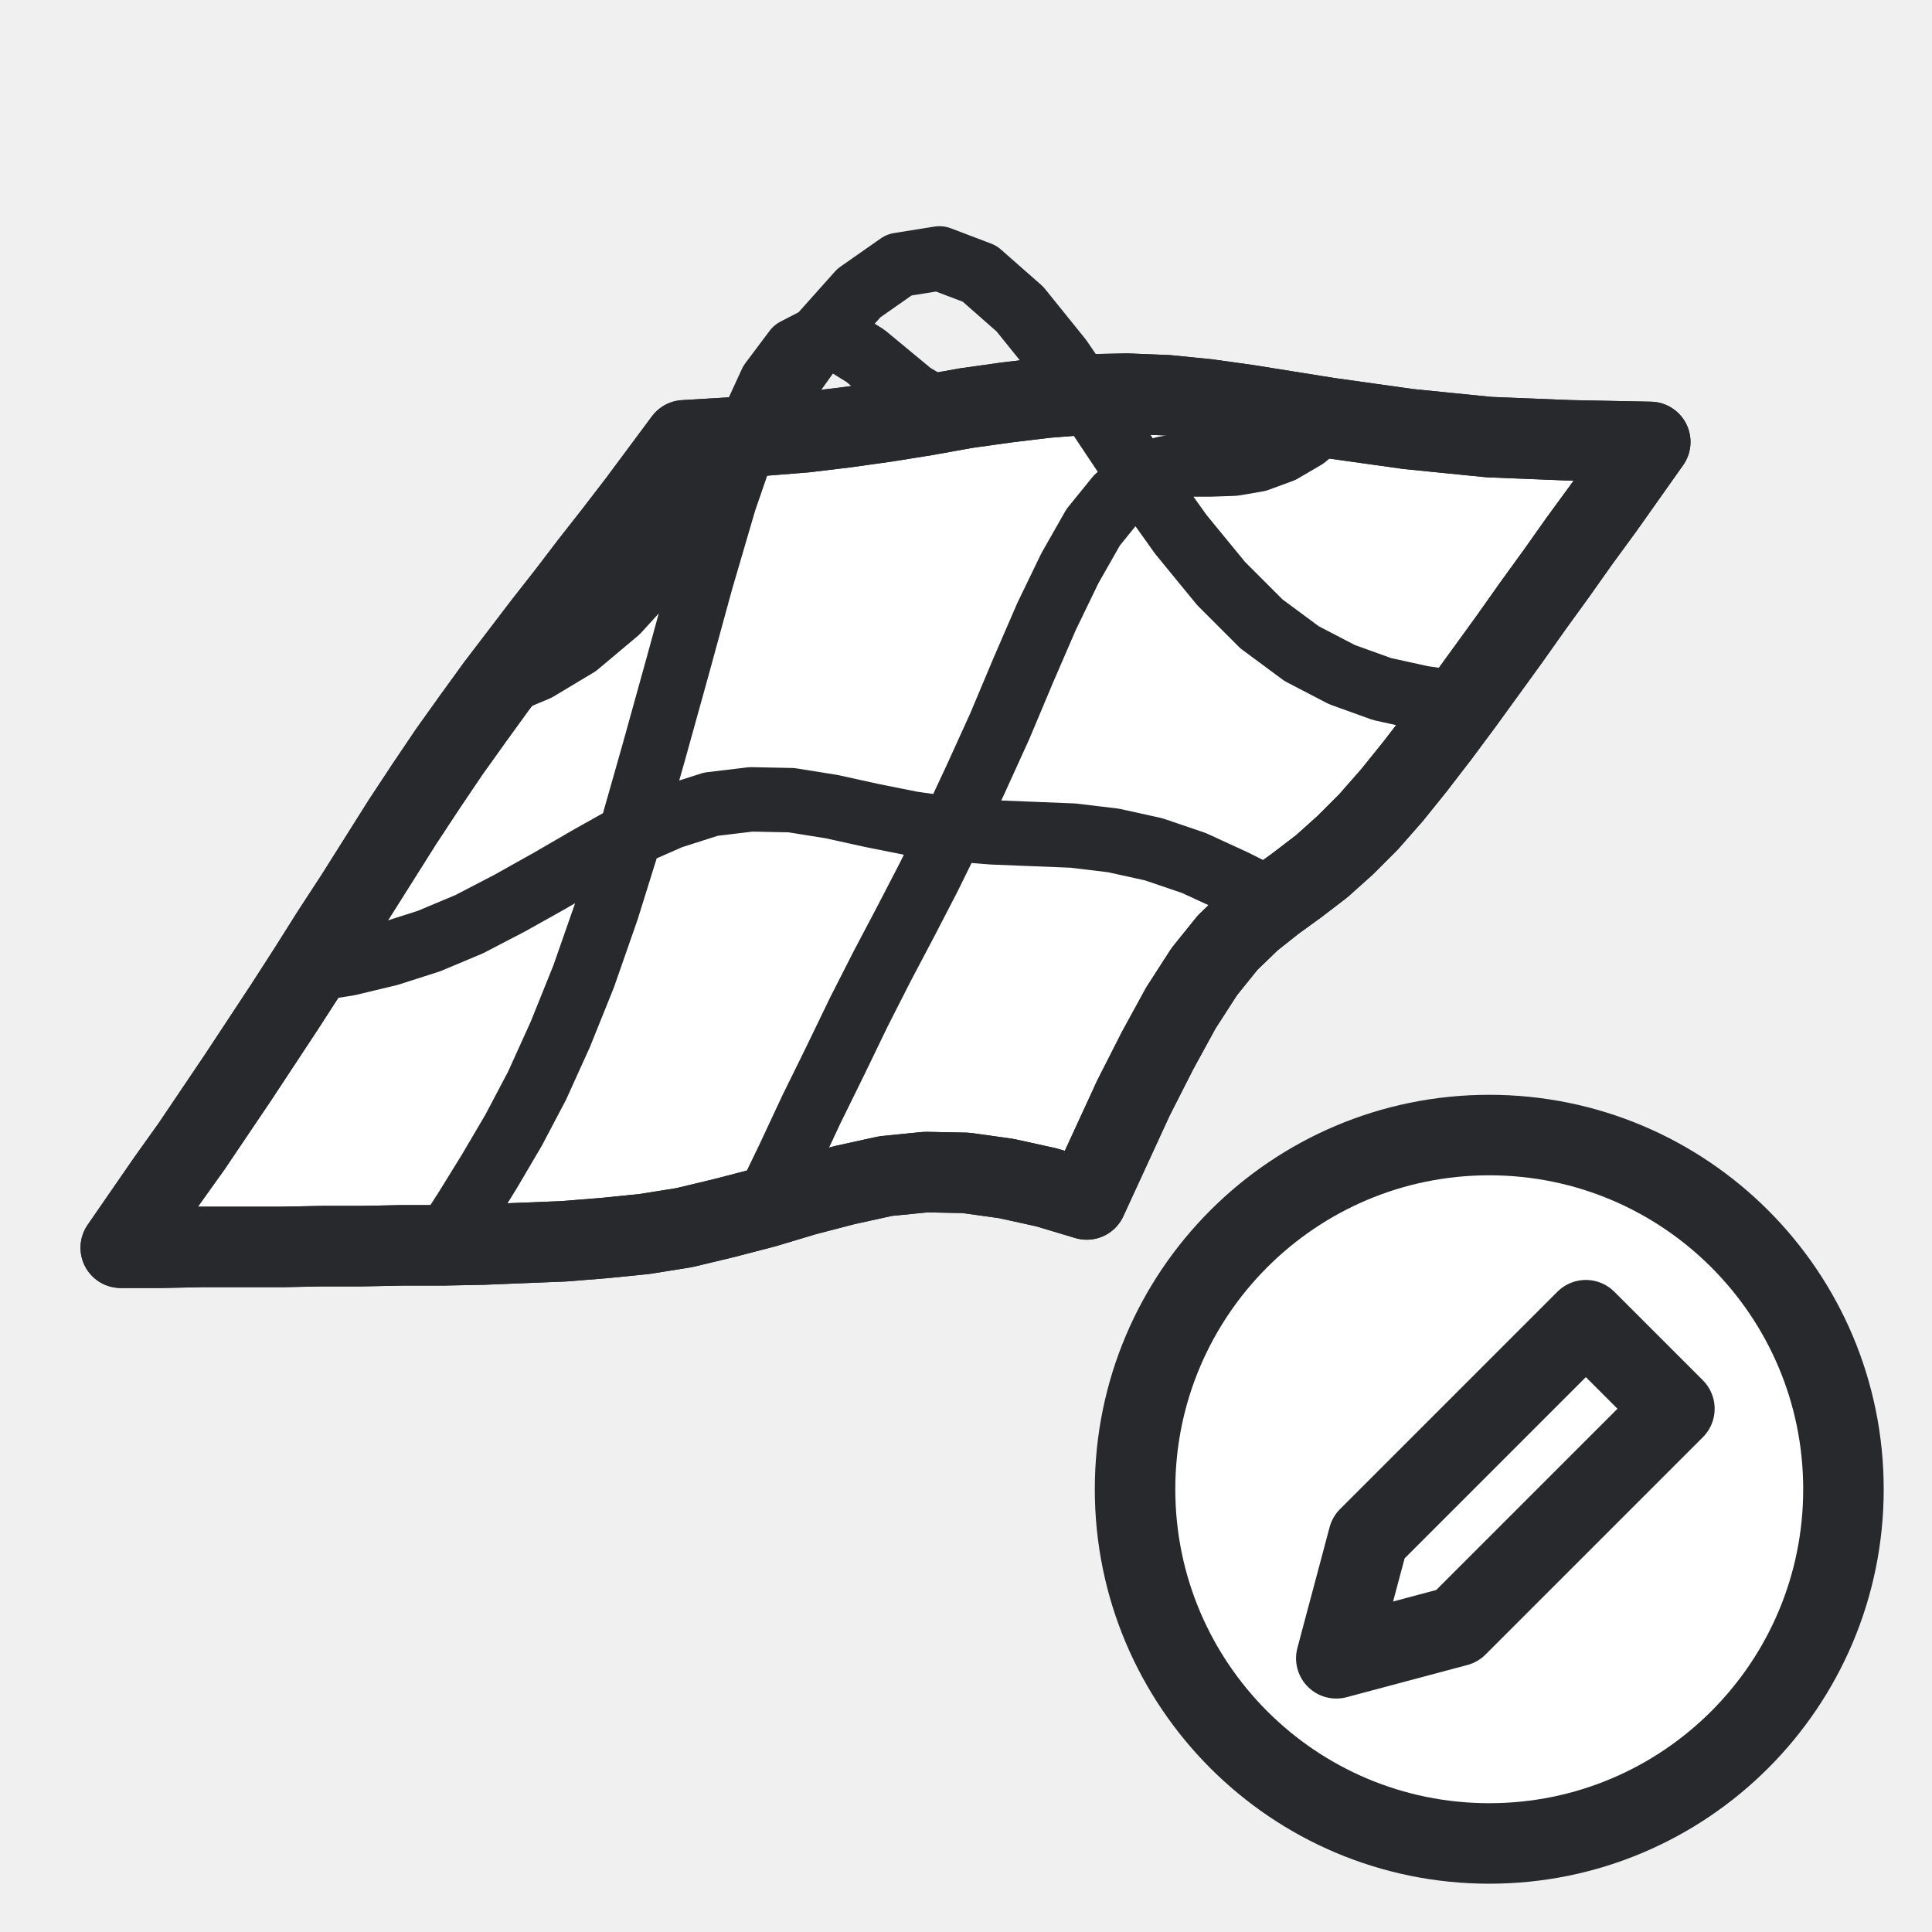
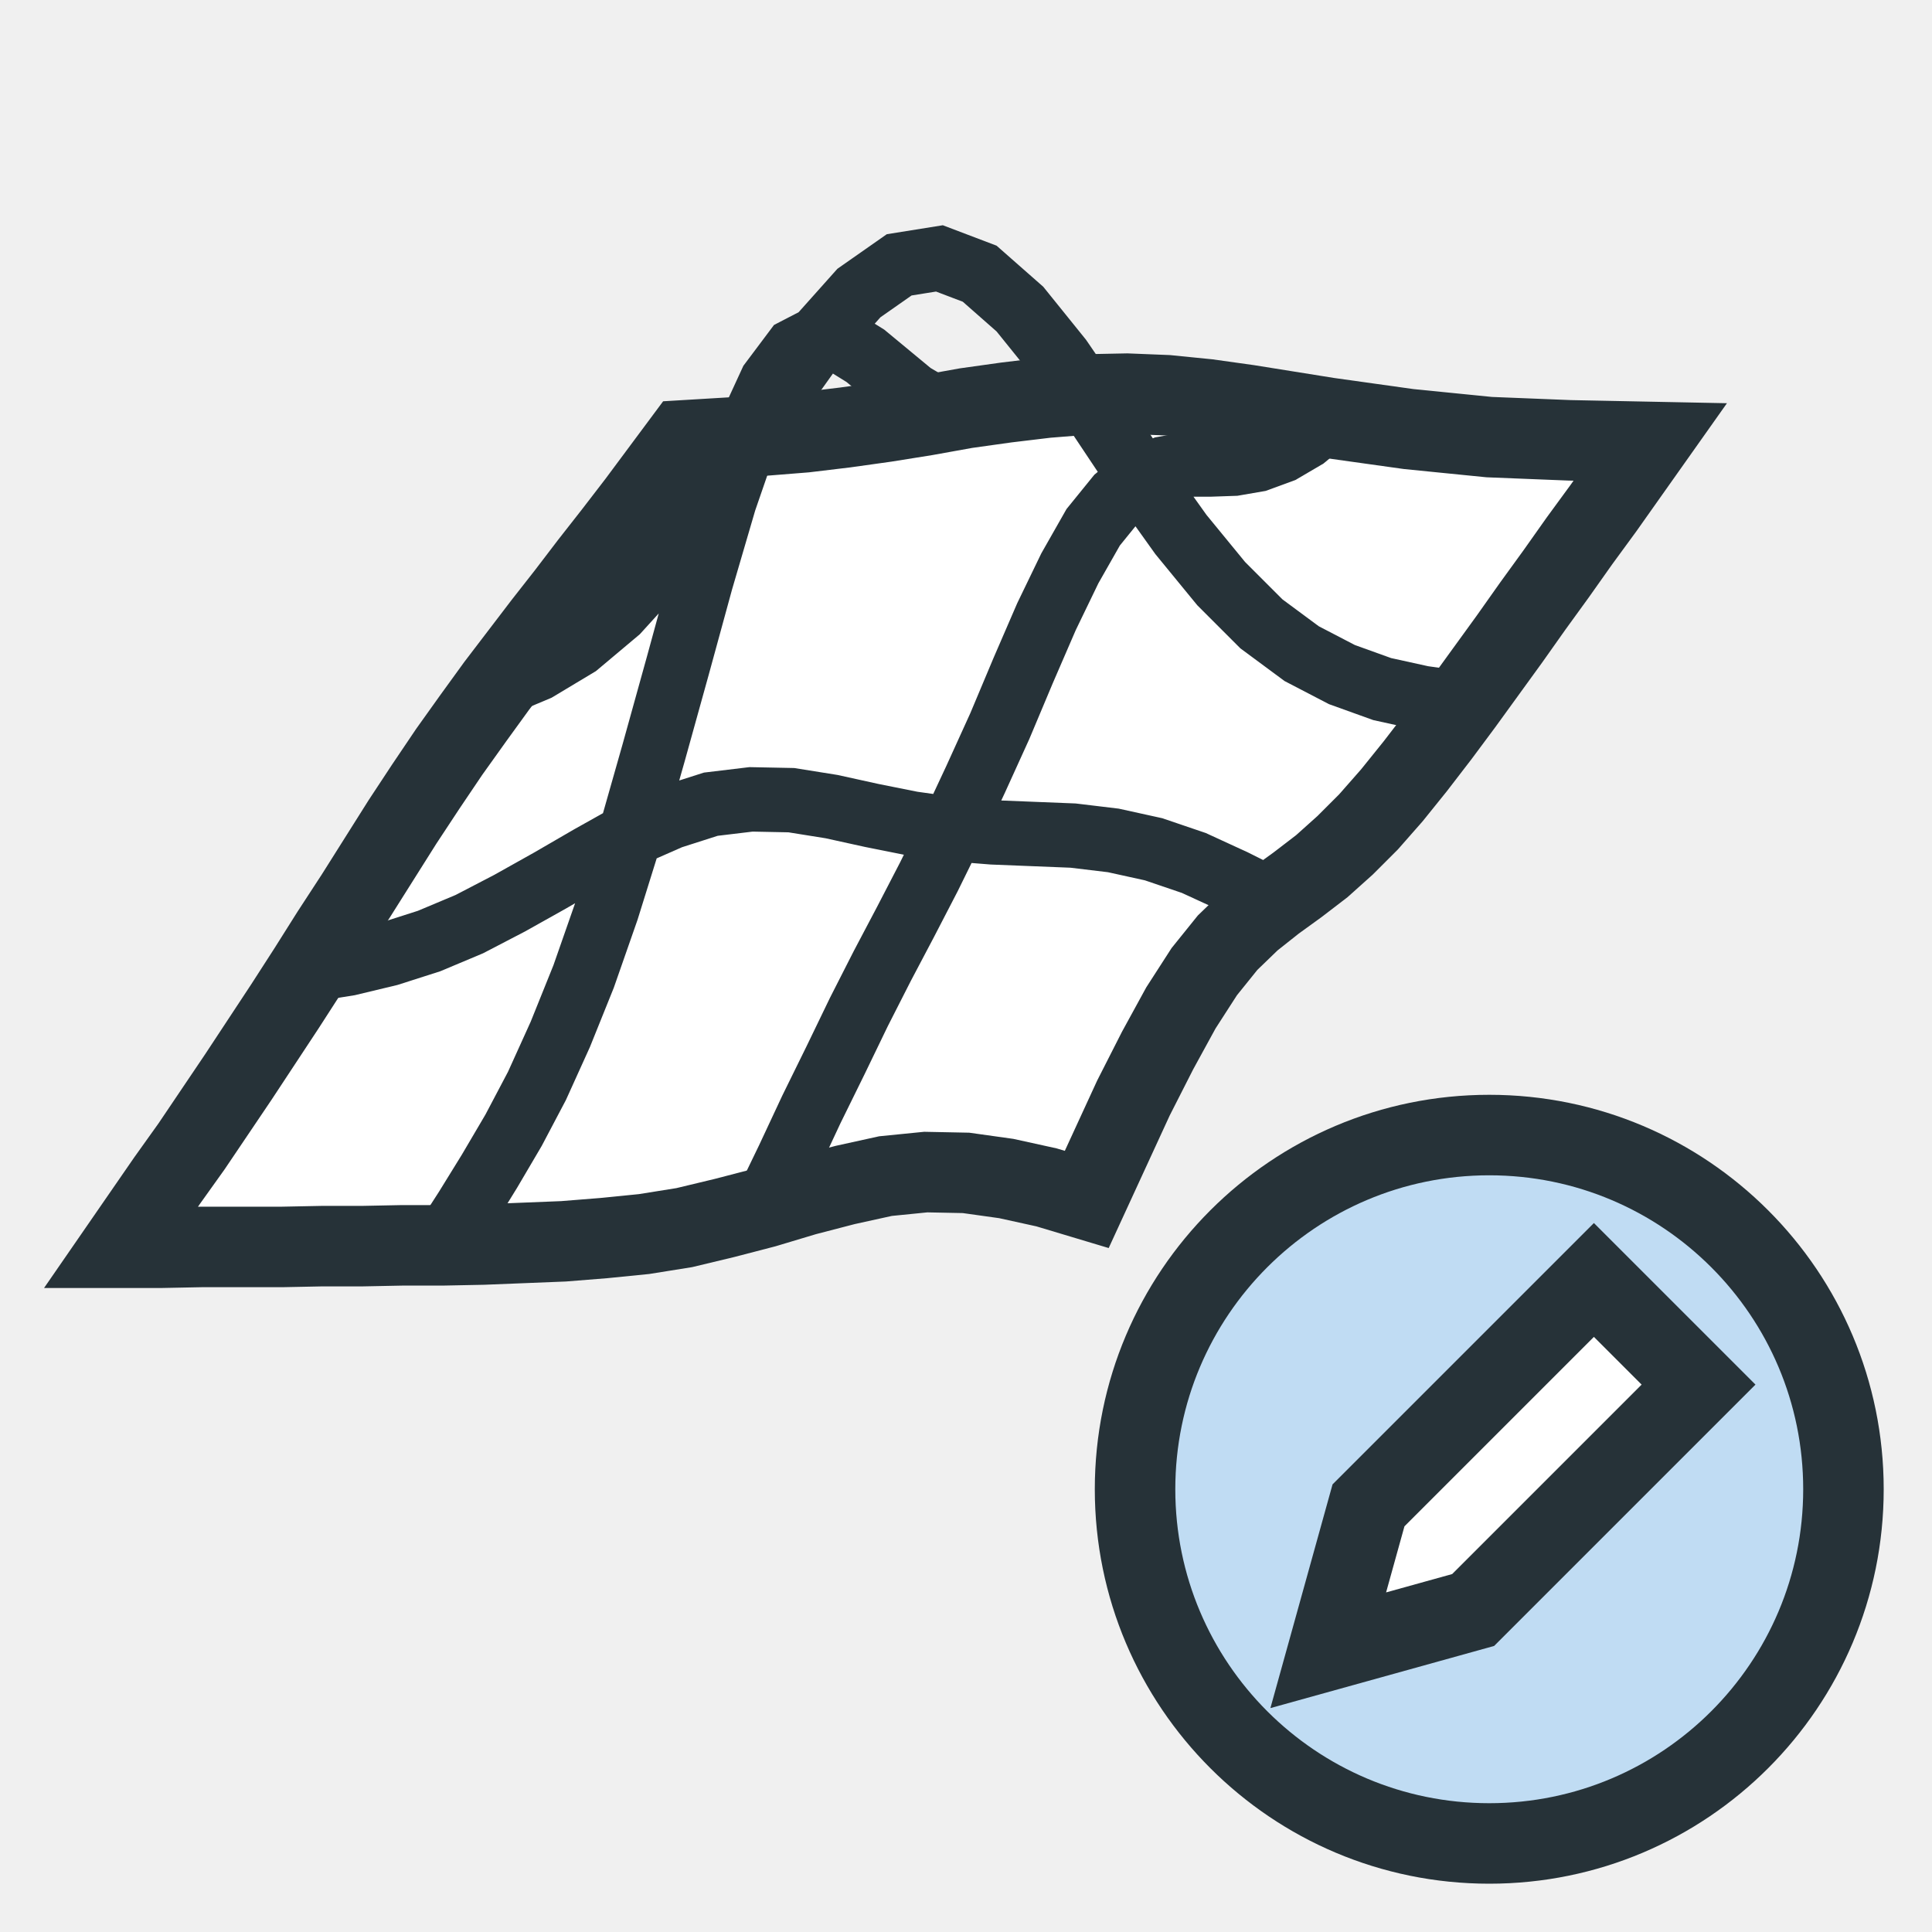
<svg xmlns="http://www.w3.org/2000/svg" width="24" height="24" viewBox="0 0 24 24" fill="none">
-   <path d="M1.50 15.50L2.00 15.50L2.50 15.49L3.00 15.49L3.50 15.49L4.00 15.48L4.50 15.48L5.00 15.47L5.50 15.47L6.00 15.46L6.50 15.44L7.00 15.42L7.50 15.38L8.00 15.33L8.50 15.25L9.00 15.13L9.50 15.00L10.00 14.85L10.50 14.72L11.00 14.61L11.50 14.56L12.00 14.57L12.50 14.64L13.00 14.75L13.50 14.90L13.79 14.27L14.08 13.64L14.38 13.05L14.67 12.52L14.96 12.07L15.25 11.71L15.54 11.43L15.83 11.20L16.12 10.99L16.42 10.76L16.71 10.50L17.00 10.21L17.29 9.88L17.58 9.52L17.88 9.13L18.17 8.74L18.46 8.34L18.75 7.94L19.04 7.53L19.33 7.13L19.62 6.72L19.92 6.31L20.21 5.90L20.50 5.49L20.00 5.48L19.50 5.47L19.00 5.45L18.50 5.43L18.00 5.38L17.50 5.33L17.00 5.26L16.50 5.19L16.00 5.11L15.50 5.03L15.00 4.96L14.50 4.91L14.00 4.89L13.50 4.90L13.00 4.94L12.50 5.00L12.00 5.07L11.50 5.16L11.00 5.24L10.50 5.31L10.00 5.37L9.50 5.41L9.00 5.44L8.50 5.47L8.21 5.86L7.92 6.25L7.62 6.64L7.33 7.01L7.04 7.39L6.75 7.76L6.46 8.14L6.17 8.52L5.88 8.92L5.58 9.34L5.29 9.77L5.00 10.21L4.71 10.67L4.42 11.13L4.12 11.59L3.83 12.05L3.54 12.50L3.25 12.94L2.96 13.38L2.67 13.81L2.38 14.24L2.08 14.66L1.79 15.08Z" fill="white" stroke="#28292C" stroke-linecap="round" stroke-linejoin="round" />
-   <path d="M5.50 15.47L5.79 15.02L6.08 14.55L6.38 14.04L6.67 13.49L6.96 12.85L7.25 12.13L7.54 11.30L7.83 10.37L8.12 9.35L8.42 8.27L8.71 7.21L9.00 6.22L9.29 5.38L9.58 4.75L9.88 4.35L10.17 4.20L10.46 4.24L10.75 4.42L11.04 4.66L11.33 4.90L11.62 5.07L11.92 5.15L12.21 5.13L12.50 5.00M3.83 12.05L4.33 11.97L4.83 11.85L5.33 11.69L5.83 11.48L6.33 11.22L6.83 10.94L7.33 10.65L7.83 10.37L8.33 10.15L8.83 9.99L9.33 9.93L9.83 9.94L10.33 10.02L10.83 10.13L11.33 10.23L11.83 10.30L12.33 10.34L12.83 10.36L13.33 10.38L13.83 10.44L14.33 10.55L14.83 10.72L15.33 10.95L15.83 11.20M9.50 15.00L9.79 14.40L10.08 13.78L10.38 13.17L10.67 12.57L10.96 12.00L11.25 11.45L11.54 10.89L11.83 10.30L12.12 9.68L12.42 9.02L12.71 8.33L13.00 7.66L13.29 7.06L13.58 6.55L13.88 6.18L14.17 5.94L14.46 5.82L14.75 5.77L15.04 5.77L15.33 5.76L15.62 5.71L15.92 5.60L16.21 5.43L16.50 5.19M6.17 8.52L6.67 8.31L7.17 8.01L7.67 7.59L8.17 7.04L8.67 6.39L9.17 5.65L9.67 4.90L10.17 4.20L10.67 3.64L11.17 3.29L11.67 3.21L12.17 3.40L12.67 3.84L13.17 4.46L13.67 5.19L14.17 5.94L14.67 6.64L15.17 7.25L15.67 7.75L16.17 8.12L16.67 8.38L17.17 8.56L17.67 8.67L18.17 8.74" stroke="#28292C" stroke-linecap="round" stroke-linejoin="round" stroke-width="0.8" />
-   <path d="M1.50 15.50L2.00 15.50L2.50 15.49L3.00 15.49L3.50 15.49L4.00 15.48L4.50 15.48L5.00 15.47L5.50 15.47L6.00 15.46L6.50 15.44L7.00 15.42L7.50 15.38L8.00 15.33L8.50 15.25L9.00 15.13L9.50 15.00L10.00 14.85L10.50 14.72L11.00 14.61L11.50 14.56L12.00 14.57L12.50 14.64L13.00 14.75L13.50 14.90L13.79 14.27L14.08 13.64L14.38 13.05L14.67 12.52L14.96 12.07L15.25 11.71L15.54 11.43L15.83 11.20L16.12 10.99L16.42 10.76L16.71 10.50L17.00 10.21L17.29 9.88L17.58 9.52L17.88 9.13L18.17 8.74L18.46 8.34L18.75 7.94L19.04 7.53L19.33 7.13L19.62 6.72L19.92 6.31L20.21 5.90L20.50 5.49L20.00 5.48L19.50 5.47L19.00 5.45L18.50 5.43L18.00 5.38L17.50 5.33L17.00 5.26L16.50 5.19L16.00 5.11L15.50 5.03L15.00 4.96L14.50 4.91L14.00 4.89L13.50 4.90L13.00 4.94L12.50 5.00L12.00 5.07L11.50 5.16L11.00 5.24L10.50 5.31L10.00 5.37L9.50 5.41L9.00 5.44L8.50 5.47L8.21 5.86L7.92 6.25L7.62 6.64L7.33 7.01L7.04 7.39L6.75 7.76L6.46 8.14L6.17 8.52L5.88 8.92L5.58 9.34L5.29 9.77L5.00 10.21L4.71 10.67L4.42 11.13L4.12 11.59L3.83 12.05L3.54 12.50L3.25 12.94L2.96 13.38L2.67 13.81L2.38 14.24L2.08 14.66L1.79 15.08Z" stroke="#28292C" stroke-linecap="round" stroke-linejoin="round" />
-   <circle cx="18.5" cy="18.5" r="4.4" fill="white" stroke="#28292C" />
-   <path d="M16.6 20.6l.4-1.5 2.7-2.7 1.1 1.1-2.7 2.7-1.5.4Z" fill="white" stroke="#28292C" stroke-linejoin="round" />
+   <path d="M1.50 15.50L2.00 15.50L2.50 15.49L3.00 15.49L3.50 15.49L4.00 15.48L4.50 15.48L5.00 15.47L5.50 15.47L6.00 15.46L6.50 15.44L7.00 15.42L7.50 15.38L8.00 15.33L8.50 15.25L9.00 15.13L9.50 15.00L10.00 14.85L10.50 14.72L11.00 14.61L11.50 14.56L12.00 14.57L12.50 14.64L13.00 14.75L13.50 14.90L13.79 14.27L14.08 13.64L14.38 13.05L14.67 12.52L14.96 12.07L15.25 11.71L15.54 11.43L15.83 11.20L16.12 10.99L16.42 10.76L16.71 10.50L17.00 10.21L17.29 9.88L17.58 9.52L17.88 9.13L18.17 8.74L18.46 8.34L18.75 7.94L19.04 7.53L19.33 7.13L19.62 6.72L19.92 6.31L20.21 5.90L20.50 5.49L20.00 5.48L19.50 5.47L19.00 5.45L18.50 5.43L18.00 5.38L17.50 5.33L17.00 5.26L16.50 5.19L16.00 5.11L15.50 5.03L15.00 4.96L14.50 4.91L14.00 4.89L13.50 4.90L13.00 4.94L12.50 5.00L12.00 5.07L11.50 5.16L11.00 5.24L10.50 5.31L10.00 5.37L9.50 5.41L9.00 5.44L8.50 5.47L8.21 5.86L7.92 6.25L7.62 6.64L7.33 7.01L7.04 7.39L6.75 7.76L6.46 8.14L6.17 8.52L5.88 8.92L5.58 9.34L5.29 9.77L5.00 10.21L4.71 10.67L4.42 11.13L4.12 11.59L3.83 12.05L3.54 12.50L3.25 12.94L2.96 13.38L2.67 13.81L2.38 14.24L2.08 14.66L1.79 15.08Z" fill="white" />
+   <path d="M5.50 15.47L5.79 15.02L6.08 14.55L6.38 14.04L6.67 13.49L6.96 12.85L7.25 12.13L7.54 11.30L7.83 10.37L8.12 9.35L8.42 8.27L8.71 7.21L9.00 6.22L9.29 5.38L9.58 4.75L9.88 4.35L10.17 4.20L10.46 4.24L10.75 4.42L11.04 4.66L11.33 4.90L11.62 5.07L11.92 5.15L12.21 5.13L12.50 5.00M3.83 12.05L4.33 11.97L4.83 11.85L5.33 11.69L5.83 11.48L6.33 11.22L6.83 10.94L7.33 10.65L7.83 10.37L8.33 10.15L8.83 9.99L9.33 9.93L9.83 9.94L10.33 10.02L10.83 10.13L11.33 10.23L11.83 10.30L12.33 10.34L12.83 10.36L13.33 10.38L13.83 10.44L14.33 10.55L14.83 10.72L15.33 10.95L15.83 11.20M9.50 15.00L9.79 14.40L10.08 13.78L10.38 13.17L10.67 12.57L10.96 12.00L11.25 11.45L11.54 10.89L11.83 10.30L12.12 9.68L12.42 9.02L12.71 8.33L13.00 7.66L13.29 7.06L13.58 6.55L13.88 6.18L14.17 5.94L14.46 5.82L14.75 5.77L15.04 5.77L15.33 5.76L15.62 5.71L15.92 5.60L16.21 5.43L16.50 5.19M6.17 8.52L6.67 8.31L7.17 8.01L7.67 7.59L8.17 7.04L8.67 6.39L9.17 5.65L9.67 4.90L10.17 4.20L10.67 3.64L11.17 3.29L11.67 3.21L12.17 3.40L12.67 3.84L13.17 4.46L13.67 5.19L14.17 5.94L14.67 6.64L15.17 7.25L15.67 7.75L16.17 8.12L16.67 8.38L17.17 8.56L17.67 8.67L18.17 8.74" stroke="#263238" stroke-linejoin="miter" stroke-miterlimit="4" stroke-linecap="butt" stroke-width="0.8" />
+   <path d="M1.50 15.50L2.00 15.50L2.50 15.49L3.00 15.49L3.50 15.49L4.00 15.48L4.50 15.48L5.00 15.47L5.50 15.47L6.00 15.46L6.50 15.44L7.00 15.42L7.50 15.38L8.00 15.33L8.50 15.25L9.00 15.13L9.50 15.00L10.00 14.85L10.50 14.72L11.00 14.61L11.50 14.56L12.00 14.57L12.50 14.64L13.00 14.75L13.50 14.90L13.79 14.27L14.08 13.64L14.38 13.05L14.67 12.52L14.96 12.07L15.25 11.71L15.54 11.43L15.83 11.20L16.12 10.99L16.42 10.76L16.71 10.50L17.00 10.21L17.29 9.88L17.58 9.52L17.88 9.13L18.17 8.74L18.46 8.34L18.75 7.94L19.04 7.53L19.33 7.13L19.62 6.72L19.92 6.31L20.21 5.90L20.50 5.49L20.00 5.48L19.50 5.47L19.00 5.45L18.50 5.43L18.00 5.38L17.50 5.33L17.00 5.26L16.50 5.19L16.00 5.11L15.50 5.03L15.00 4.96L14.50 4.91L14.00 4.89L13.50 4.90L13.00 4.94L12.50 5.00L12.00 5.07L11.50 5.16L11.00 5.24L10.50 5.31L10.00 5.37L9.50 5.41L9.00 5.44L8.50 5.47L8.21 5.86L7.92 6.25L7.62 6.64L7.33 7.01L7.04 7.39L6.75 7.76L6.46 8.14L6.17 8.52L5.88 8.92L5.58 9.34L5.29 9.77L5.00 10.21L4.71 10.67L4.42 11.13L4.12 11.59L3.83 12.05L3.54 12.50L3.25 12.94L2.96 13.38L2.67 13.81L2.38 14.24L2.08 14.66L1.79 15.08Z" fill="none" stroke="#263238" stroke-linejoin="miter" stroke-miterlimit="4" />
+   <circle cx="18.5" cy="18.5" r="4.4" fill="#C0DCF3" stroke="#263238" />
+   <path d="M16.5 20.5l.5-1.8 2.8-2.8 1.3 1.3-2.8 2.8z" fill="white" stroke="#263238" stroke-linejoin="miter" stroke-miterlimit="4" />
</svg>
